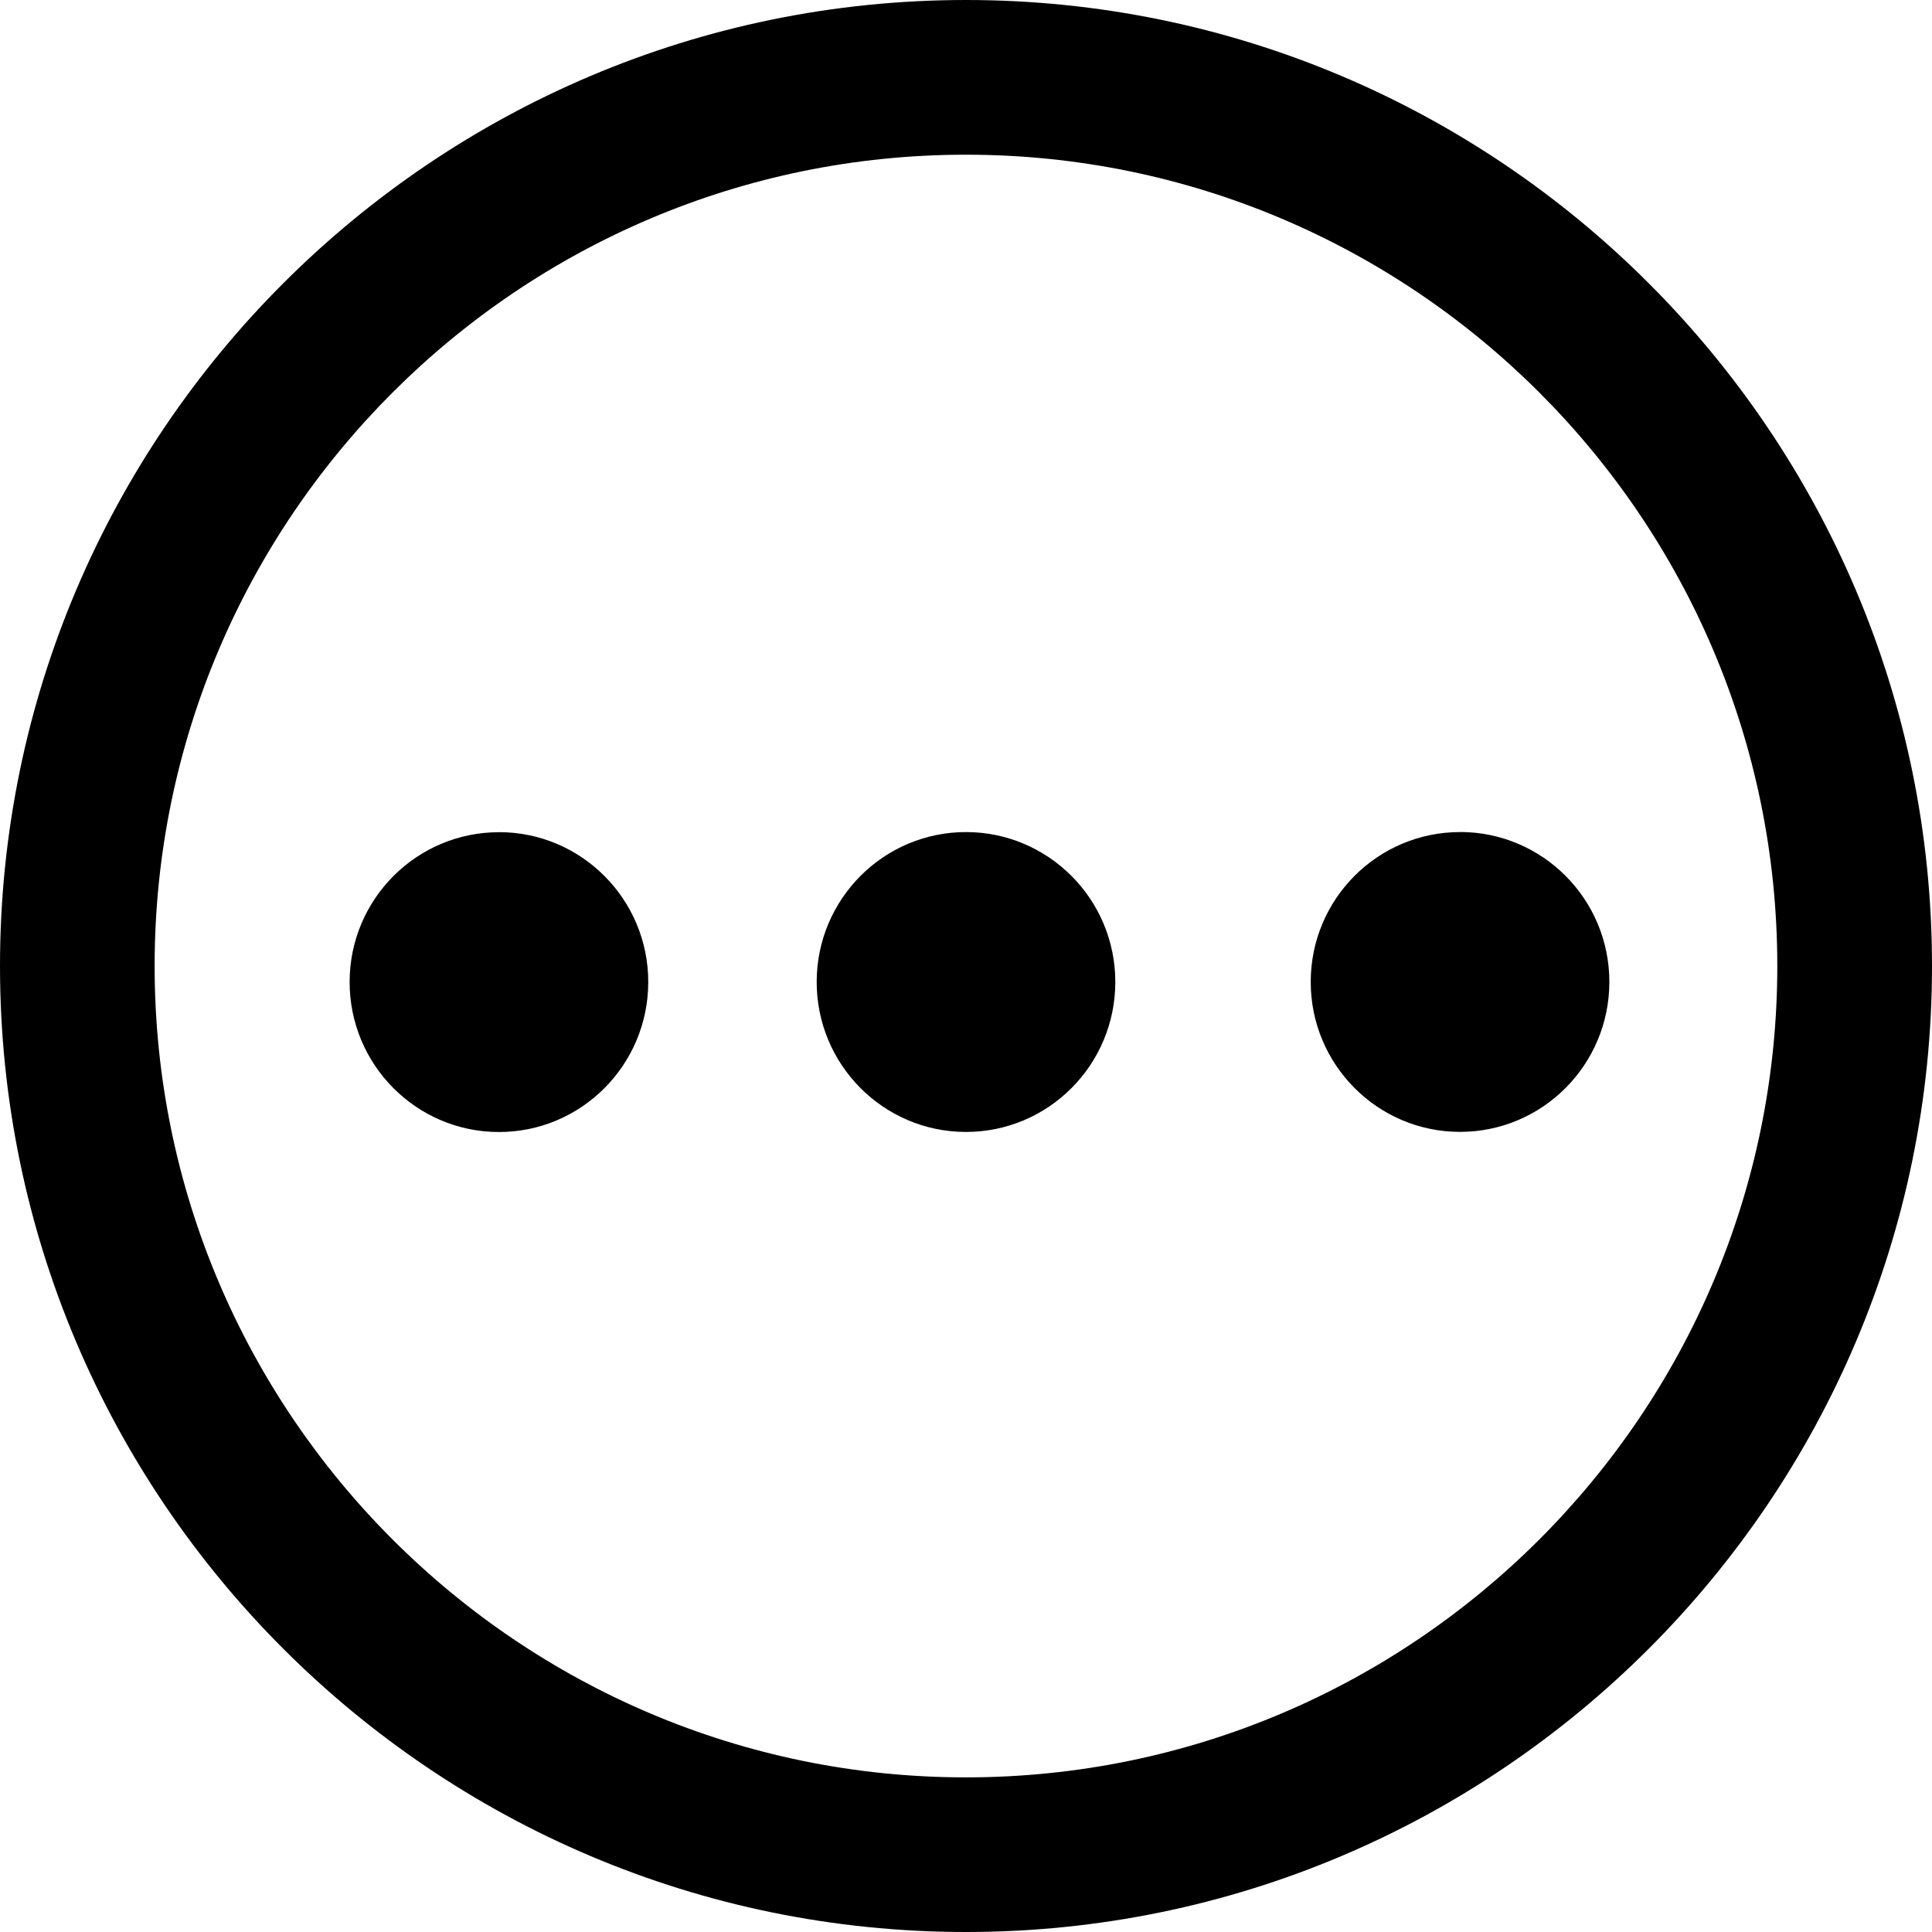
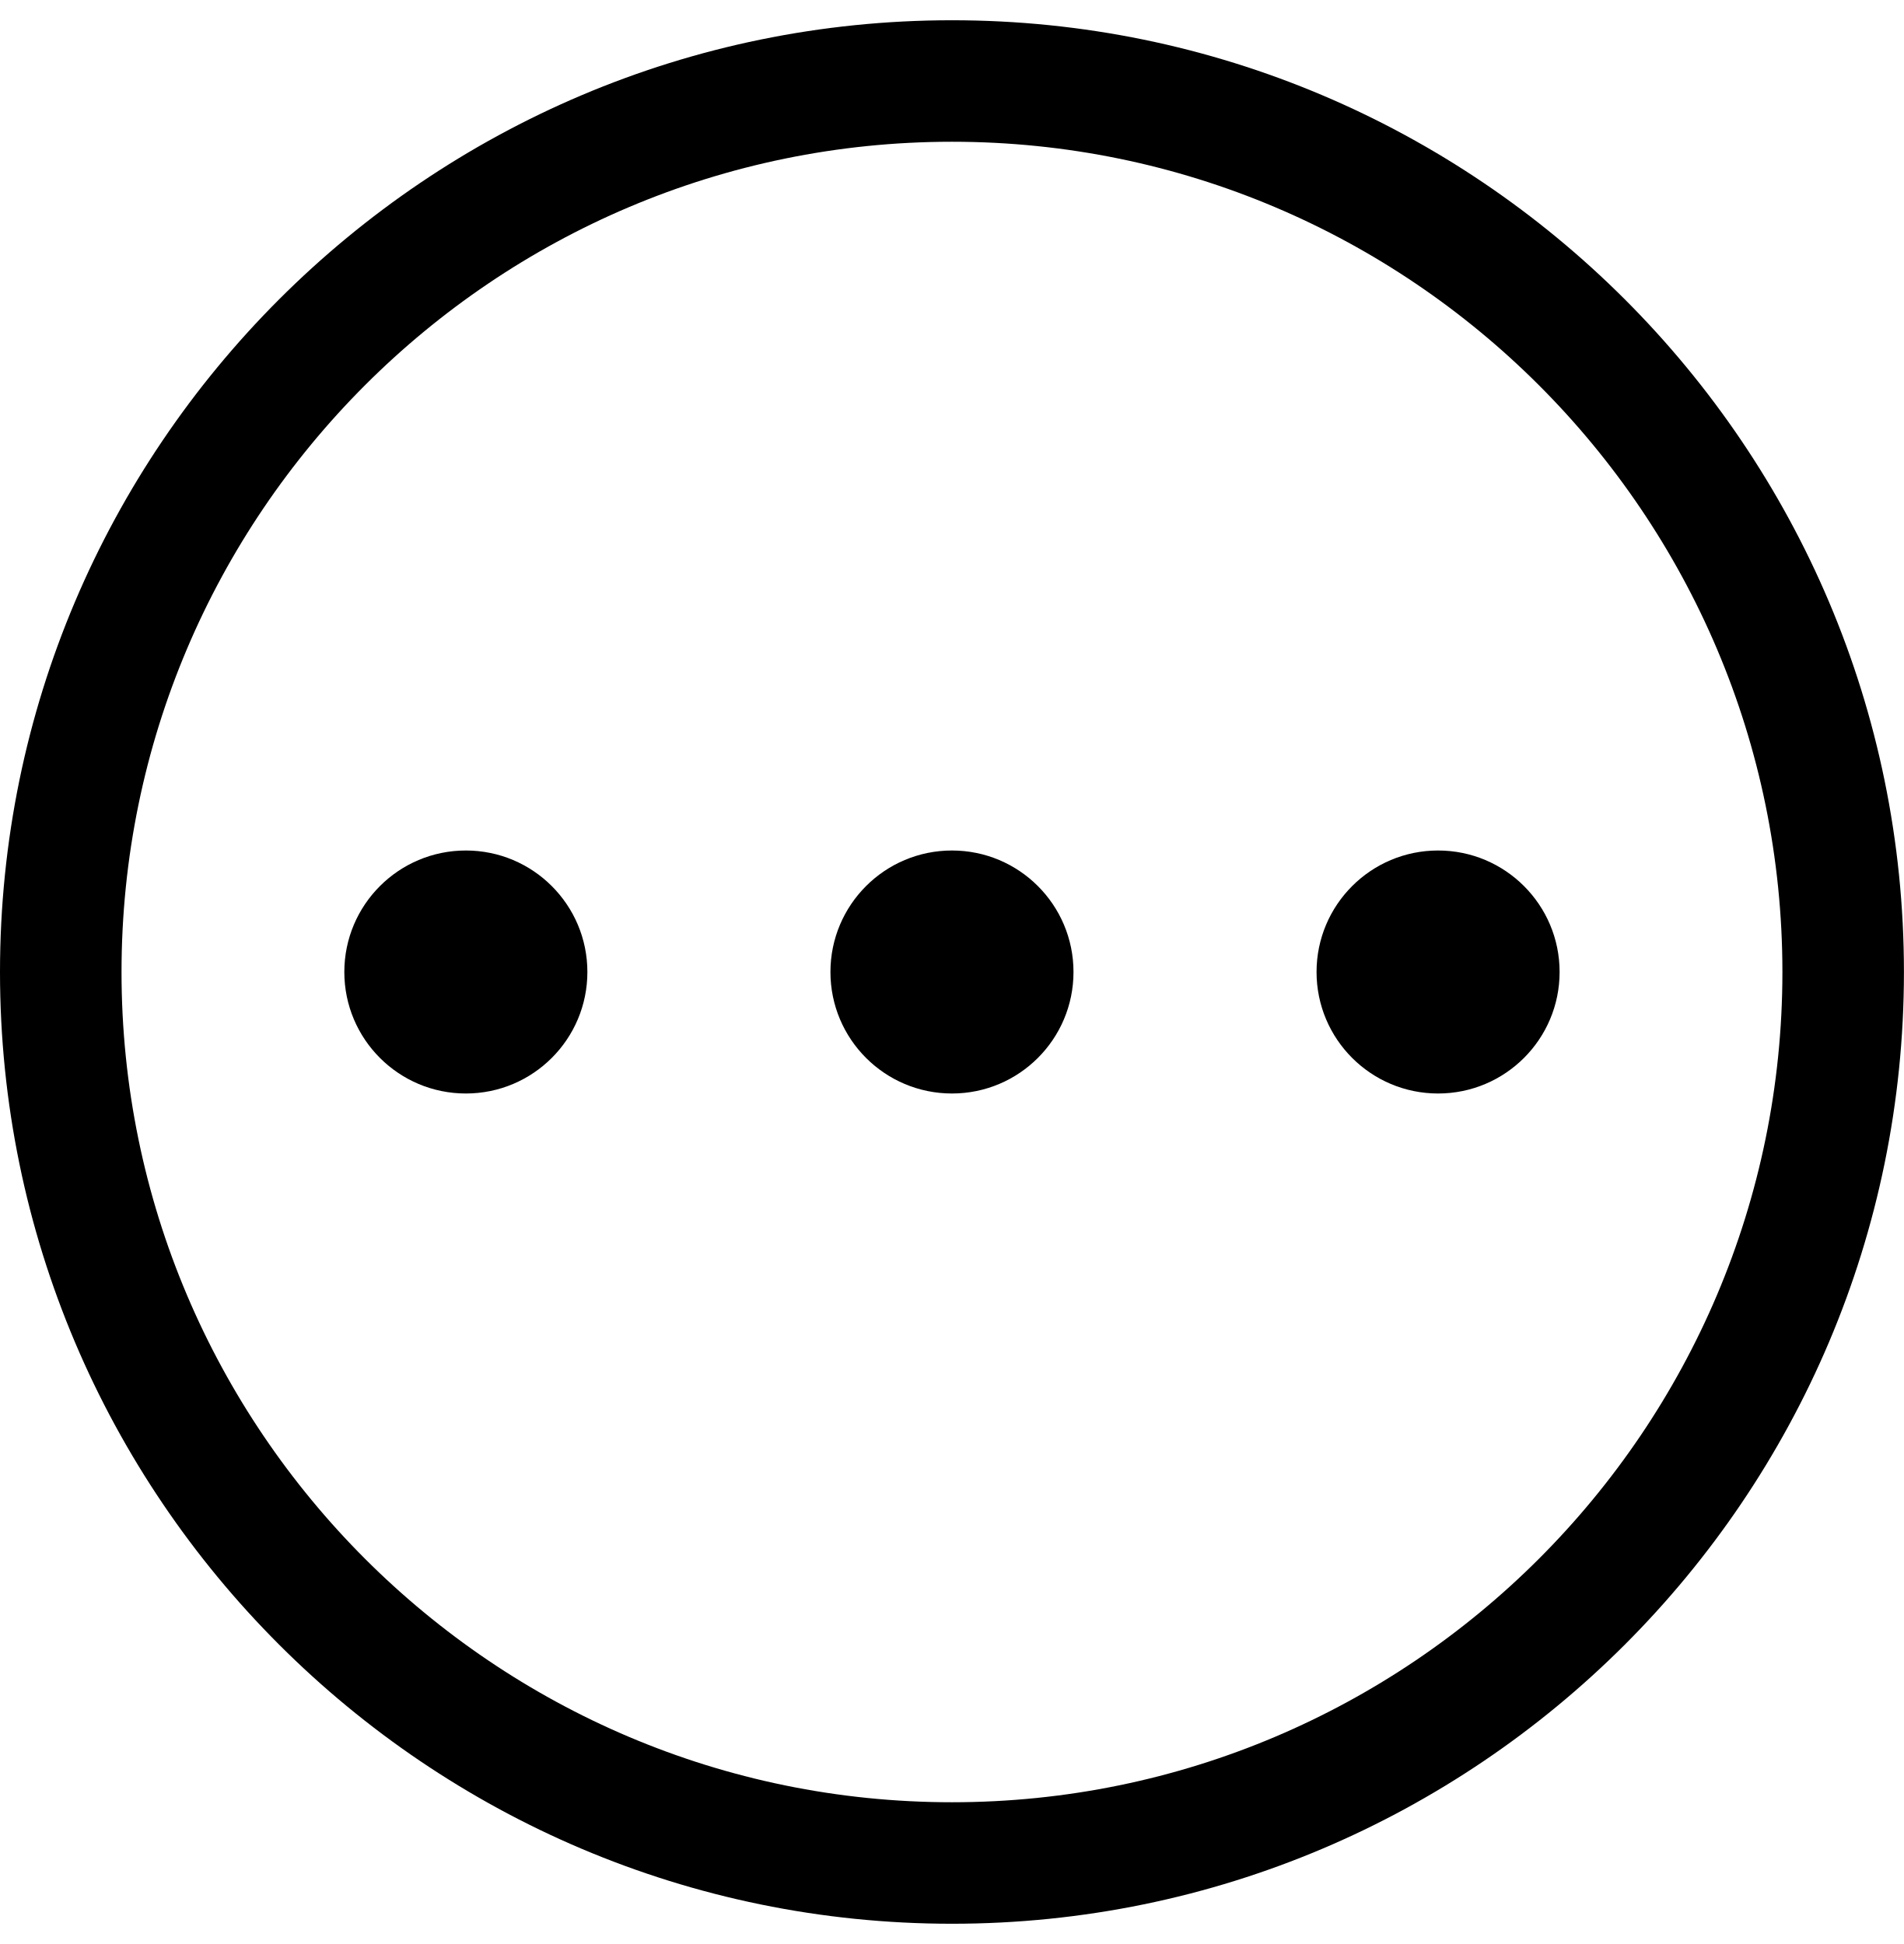
- <svg xmlns="http://www.w3.org/2000/svg" version="1.1" width="28" height="28" viewBox="0 0 28 28">
-   <path d="M28 14c0 7.719-6.28 14-14 14s-14-6.281-14-14c0-7.719 6.281-14 14-14s14 6.28 14 14zM2.241 14c0 6.484 5.275 11.759 11.758 11.759s11.759-5.275 11.759-11.759c0-6.484-5.275-11.758-11.759-11.758s-11.758 5.274-11.758 11.758zM7.233 12.061c-1.195-0.001-2.165 0.971-2.166 2.17s0.967 2.174 2.162 2.175c1.196 0.001 2.165-0.972 2.166-2.172s-0.968-2.173-2.163-2.174zM14.002 12.059c-1.196-0.001-2.165 0.972-2.166 2.171s0.967 2.174 2.162 2.175c1.196 0.001 2.165-0.972 2.166-2.172 0.001-1.199-0.968-2.173-2.163-2.174zM21.162 12.059c-1.196-0.001-2.165 0.971-2.166 2.17s0.967 2.174 2.162 2.175c1.196 0.001 2.165-0.972 2.166-2.172s-0.968-2.173-2.163-2.174z" />
+ <svg xmlns="http://www.w3.org/2000/svg" version="1.1" id="Ebene_1" x="0px" y="0px" viewBox="0 0 23.5 24" style="enable-background:new 0 0 23.5 24;" xml:space="preserve">
+   <g>
+     <circle cx="17.75" cy="12" r="1.5" />
+     <circle cx="11.75" cy="12" r="1.5" />
+     <circle cx="5.75" cy="12" r="1.5" />
+     <path d="M11.75,0.25C5.271,0.25,0,5.521,0,12s5.271,11.75,11.75,11.75S23.5,18.479,23.5,12S18.229,0.25,11.75,0.25z M11.75,22.25   C6.098,22.25,1.5,17.652,1.5,12S6.098,1.75,11.75,1.75S22,6.348,22,12S17.402,22.25,11.75,22.25z" />
+   </g>
</svg>
